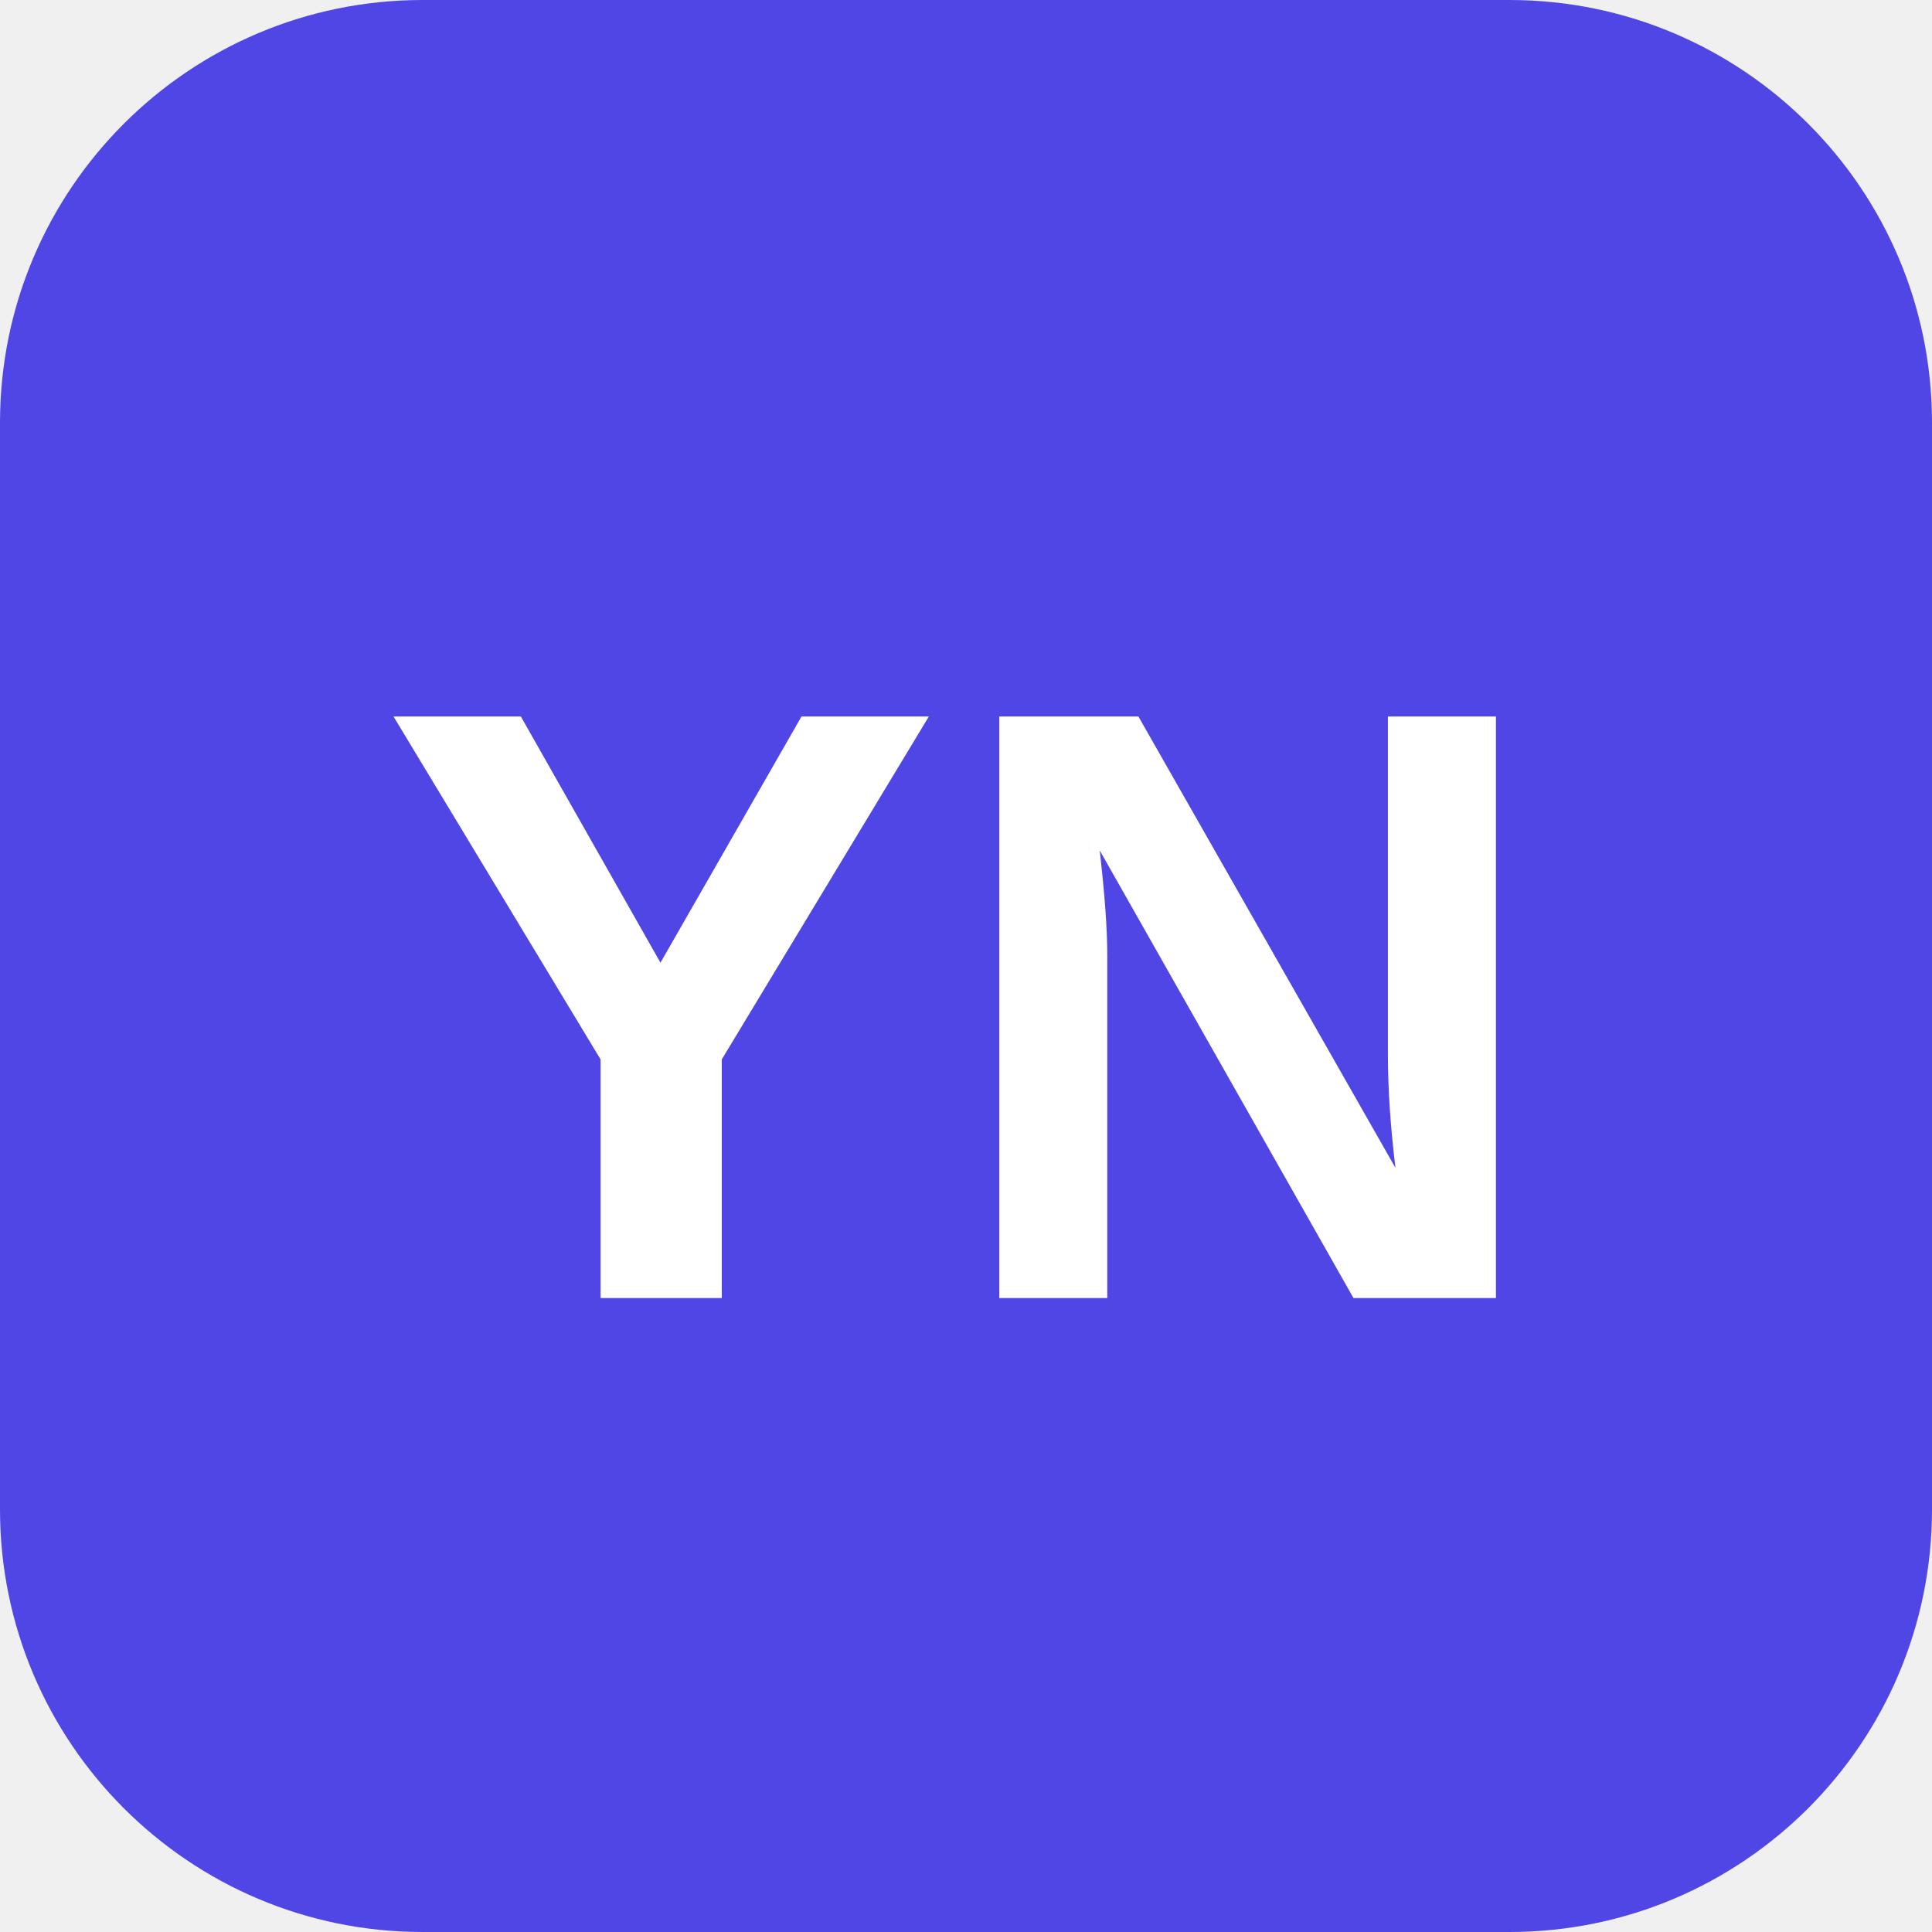
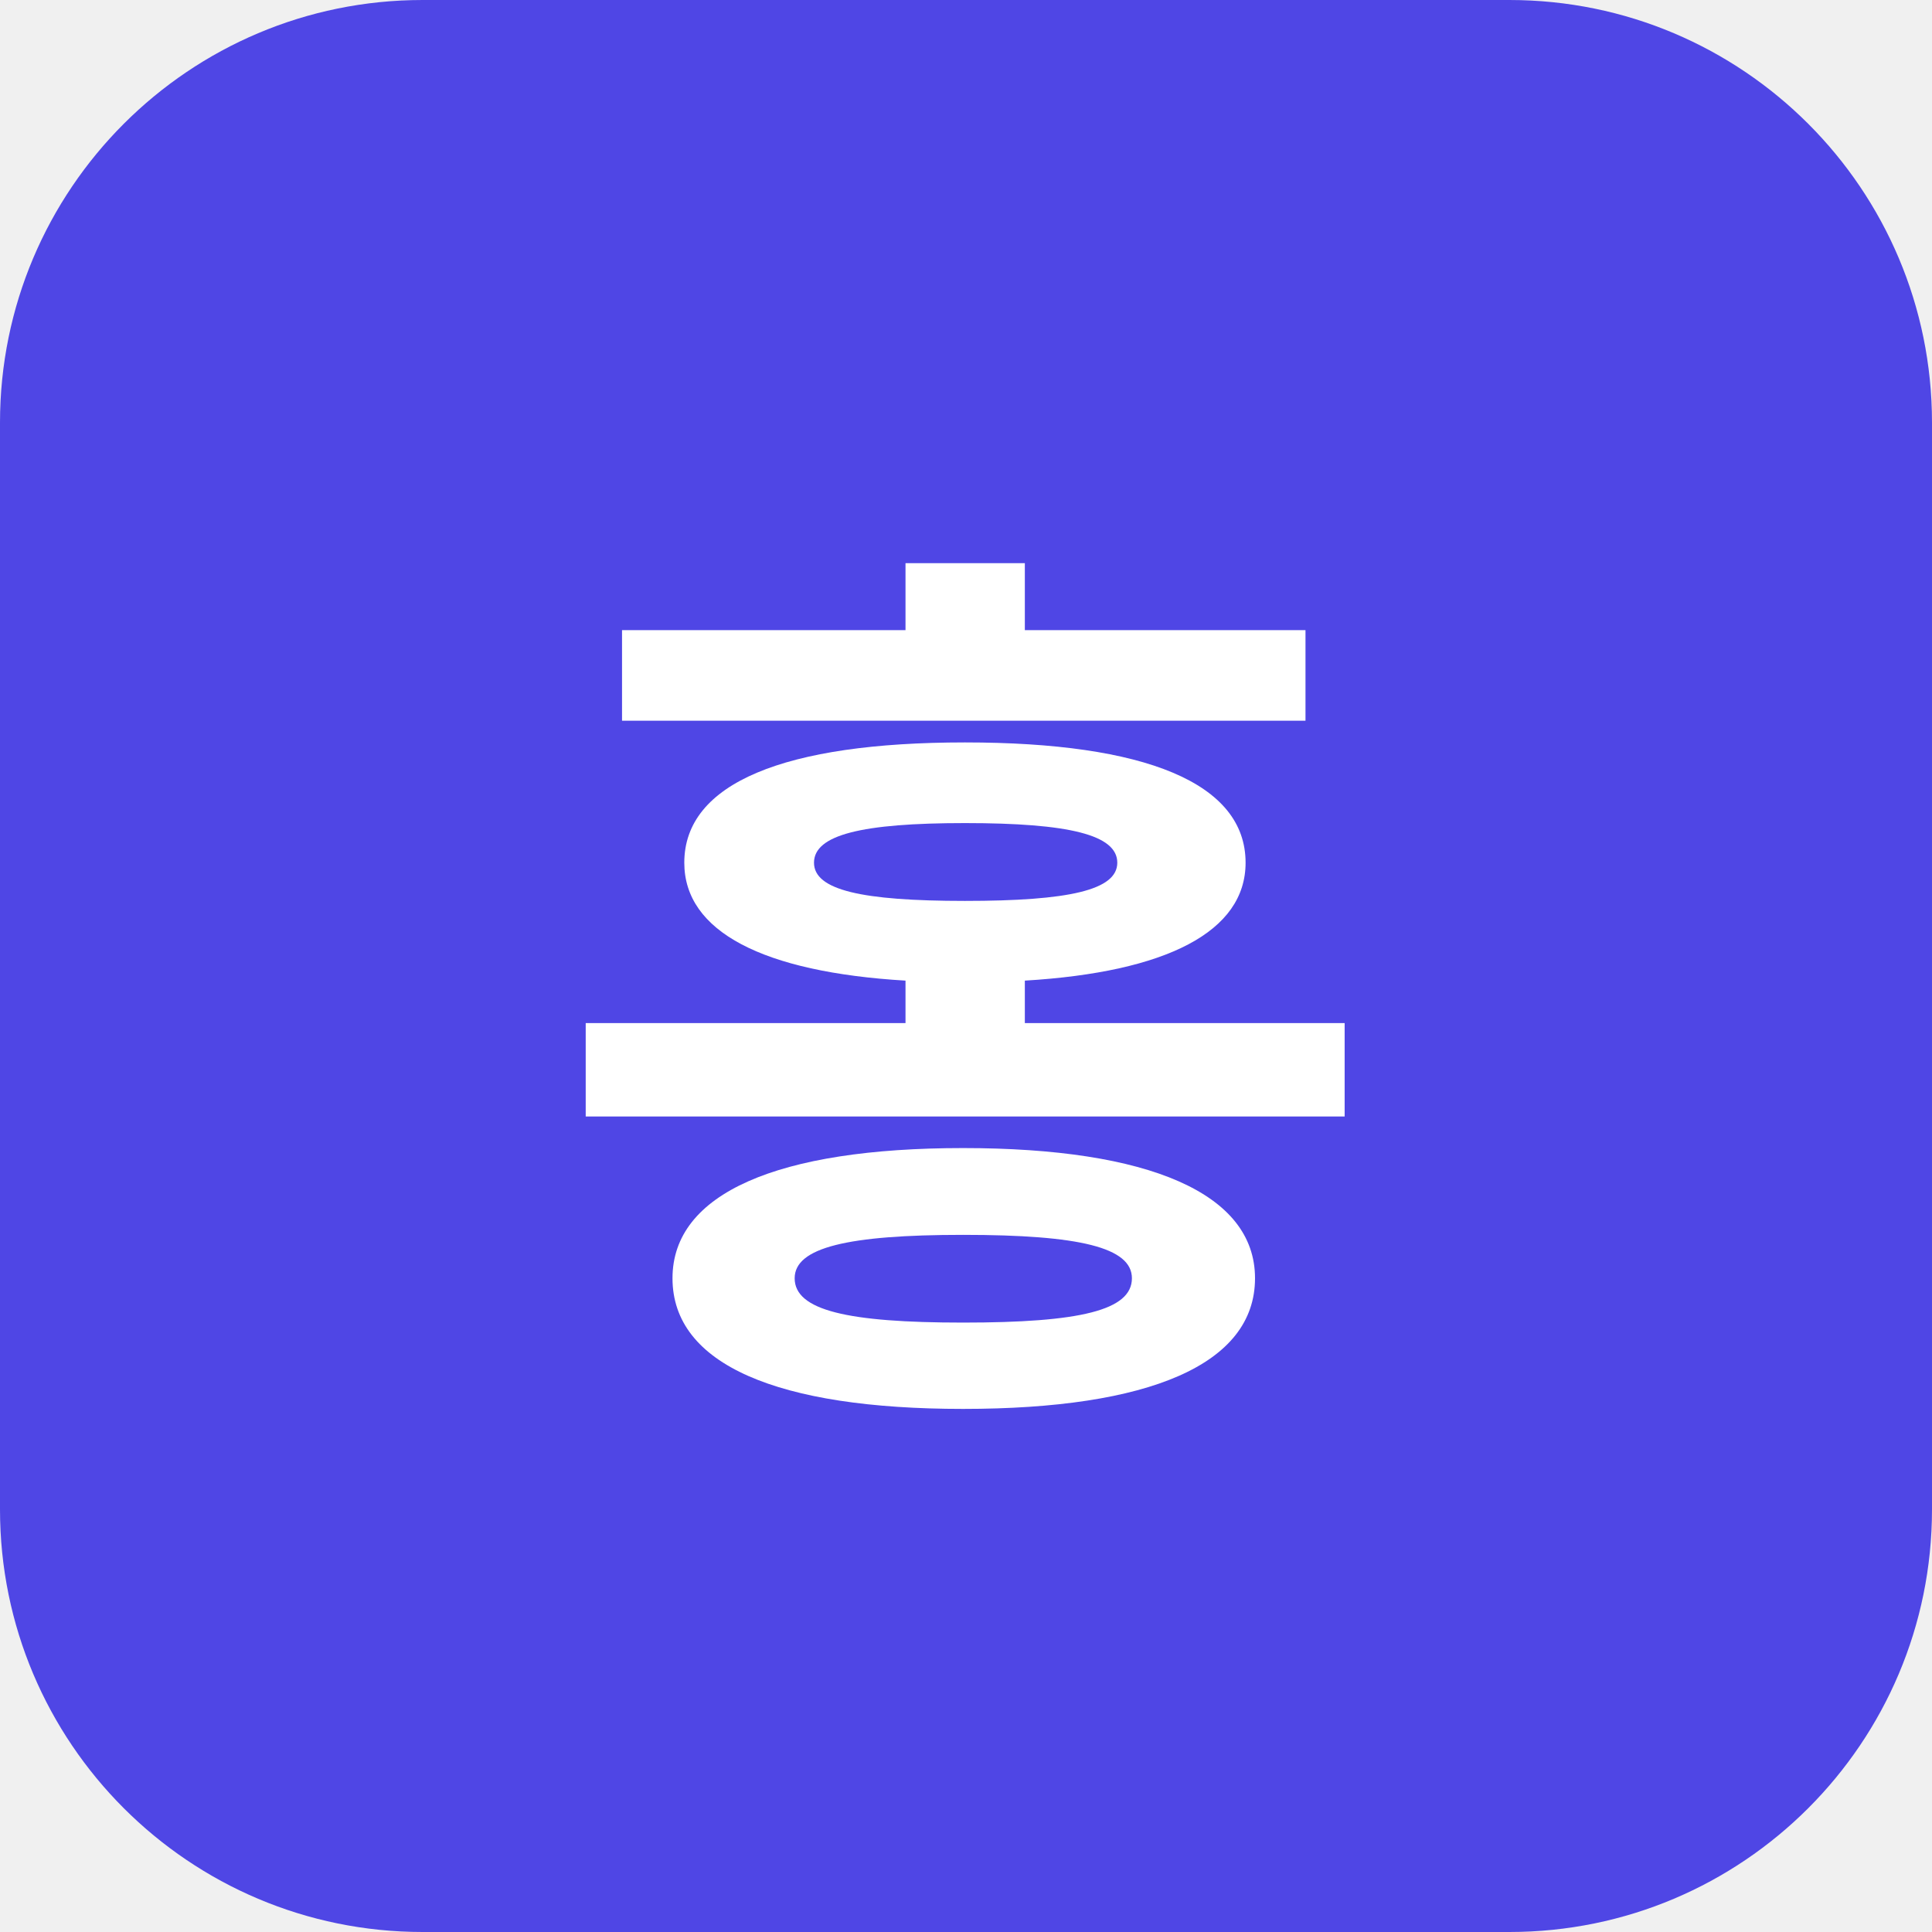
<svg xmlns="http://www.w3.org/2000/svg" viewBox="0 0 64 64">
  <rect width="64" height="64" rx="14" fill="#4f46e5" />
-   <text x="32" y="43" font-family="Arial, Helvetica, sans-serif" font-size="28" font-weight="700" fill="#ffffff" text-anchor="middle">YN</text>
+   <text x="32" y="44" font-family="'Noto Sans KR', 'Malgun Gothic', 'Apple SD Gothic Neo', sans-serif" font-size="30" font-weight="700" fill="#ffffff" text-anchor="middle">홍</text>
</svg>
